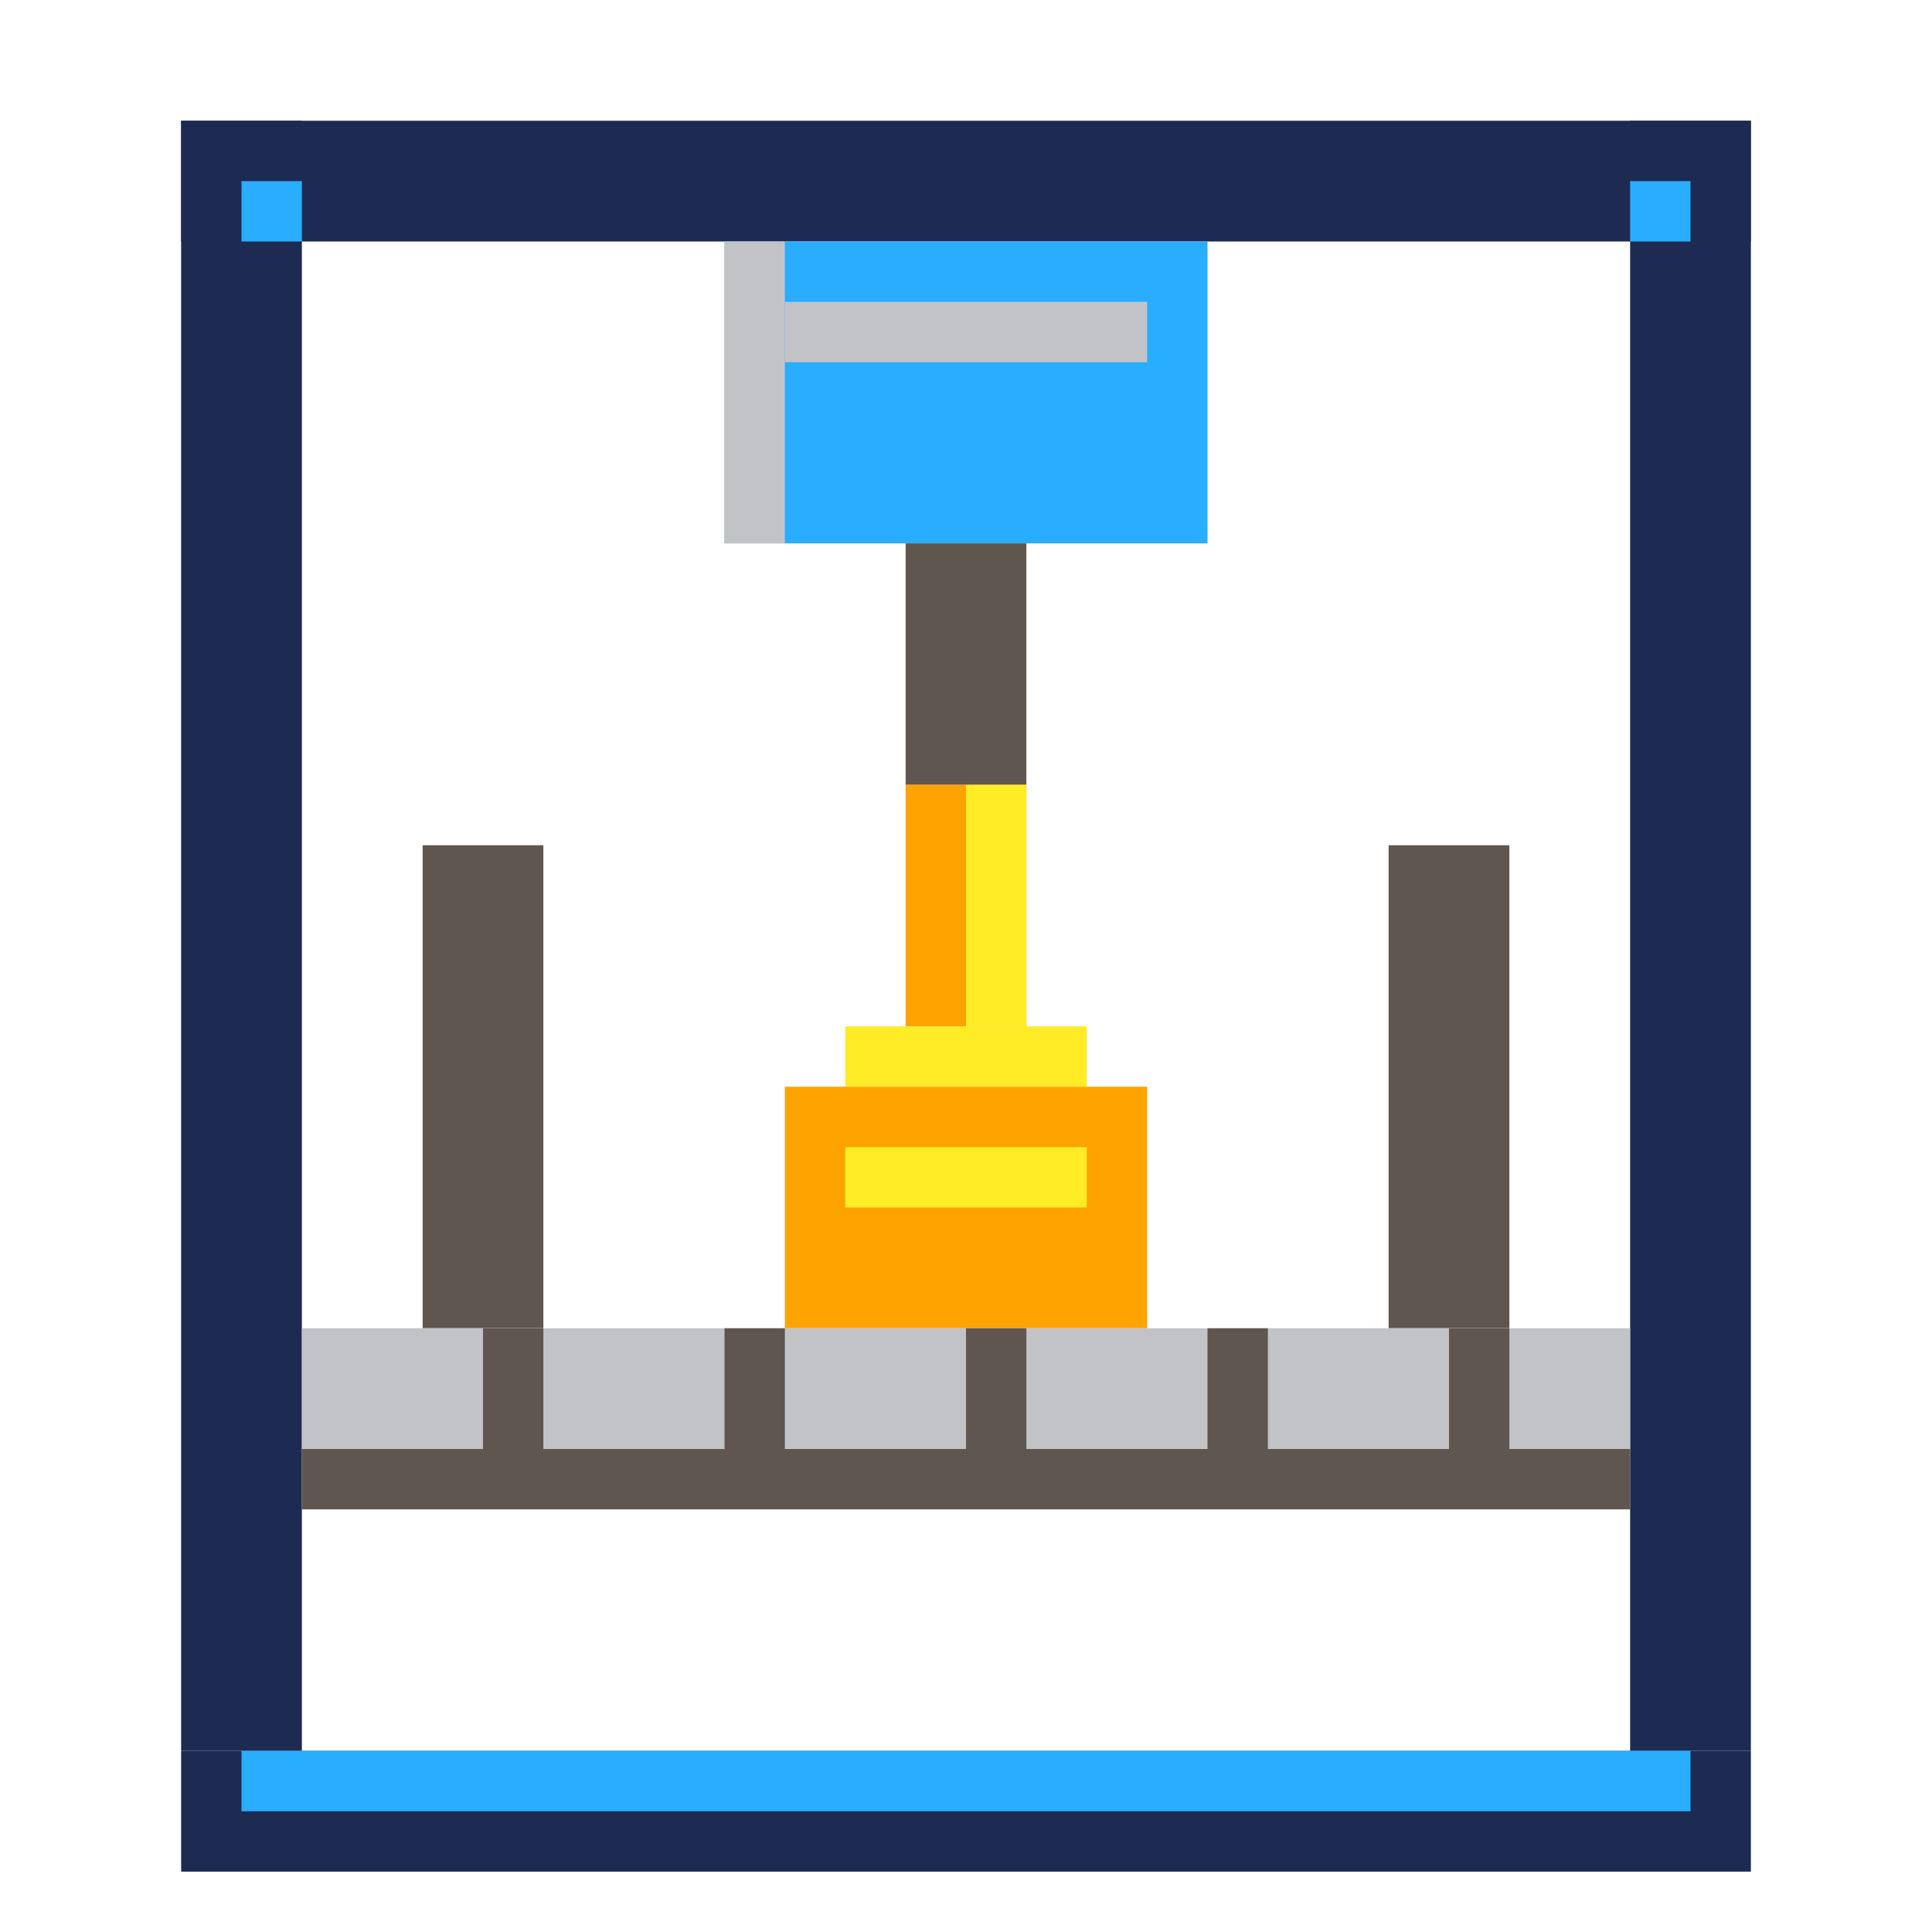
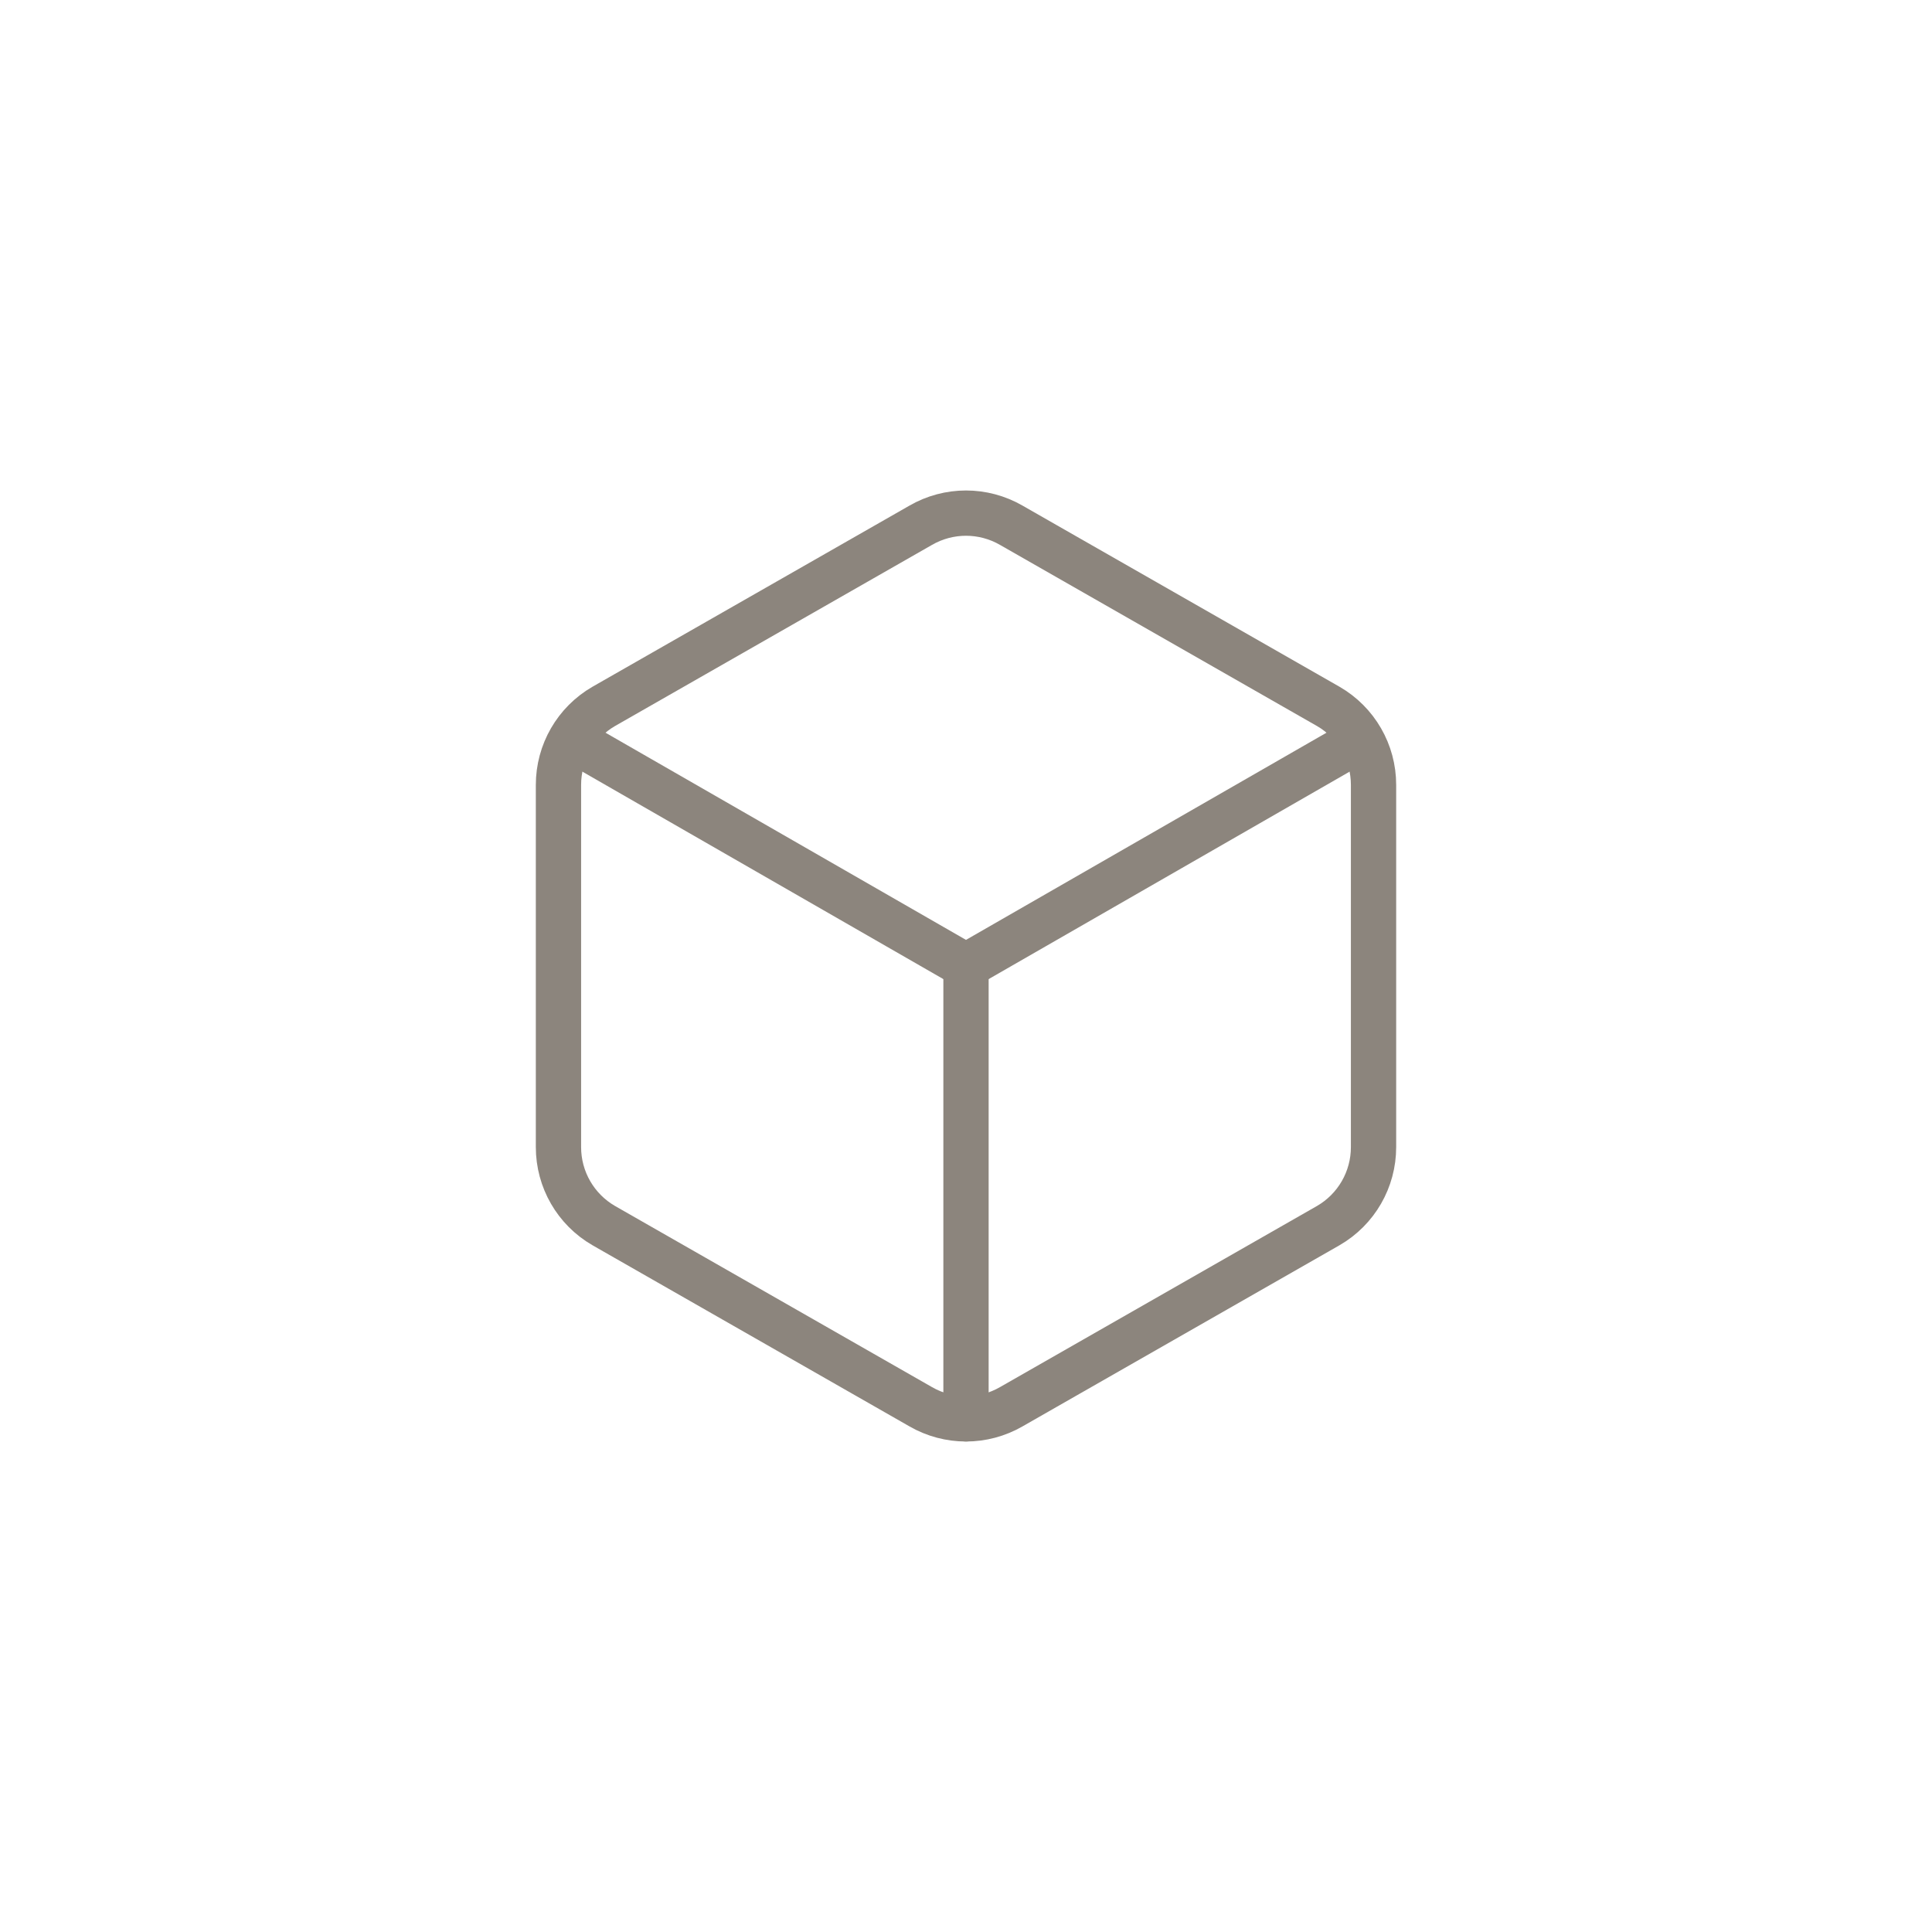
- <svg xmlns="http://www.w3.org/2000/svg" width="128" height="128" viewBox="0 0 32 32" fill="none" style="image-rendering:pixelated">
-   <rect x="3" y="2" width="2" height="27" fill="#1d2b53" />
-   <rect x="27" y="2" width="2" height="27" fill="#1d2b53" />
-   <rect x="3" y="2" width="26" height="2" fill="#1d2b53" />
-   <rect x="3" y="29" width="26" height="2" fill="#1d2b53" />
-   <rect x="4" y="29" width="24" height="1" fill="#29adff" />
-   <rect x="4" y="3" width="1" height="1" fill="#29adff" />
-   <rect x="27" y="3" width="1" height="1" fill="#29adff" />
-   <rect x="12" y="4" width="8" height="5" fill="#29adff" />
-   <rect x="13" y="5" width="6" height="1" fill="#c2c3c7" />
-   <rect x="12" y="4" width="1" height="5" fill="#c2c3c7" />
-   <rect x="15" y="9" width="2" height="4" fill="#5f574f" />
-   <rect x="7" y="14" width="2" height="8" fill="#5f574f" />
-   <rect x="23" y="14" width="2" height="8" fill="#5f574f" />
-   <rect x="15" y="13" width="2" height="4" fill="#ffa300" />
-   <rect x="16" y="13" width="1" height="4" fill="#ffec27" />
-   <rect x="14" y="17" width="4" height="1" fill="#ffec27" />
-   <rect x="13" y="18" width="6" height="4" fill="#ffa300" />
-   <rect x="14" y="19" width="4" height="1" fill="#ffec27" />
-   <rect x="5" y="22" width="22" height="2" fill="#c2c3c7" />
-   <rect x="8" y="22" width="1" height="2" fill="#5f574f" />
-   <rect x="12" y="22" width="1" height="2" fill="#5f574f" />
-   <rect x="16" y="22" width="1" height="2" fill="#5f574f" />
-   <rect x="20" y="22" width="1" height="2" fill="#5f574f" />
-   <rect x="24" y="22" width="1" height="2" fill="#5f574f" />
-   <rect x="5" y="24" width="22" height="1" fill="#5f574f" />
+ <svg xmlns="http://www.w3.org/2000/svg" width="128" height="128" viewBox="0 0 128 128" fill="none" stroke="#8c857d" stroke-width="3" stroke-linecap="round" stroke-linejoin="round">
+   <path d="M91 52a6 6 0 0 0-3-5.2l-21-12a6 6 0 0 0-6 0l-21 12A6 6 0 0 0 37 52v24a6 6 0 0 0 3 5.2l21 12a6 6 0 0 0 6 0l21-12a6 6 0 0 0 3-5.2Z" />
+   <path d="M37.9 49 64 64l26.1-15" />
+   <path d="M64 94V64" />
</svg>
